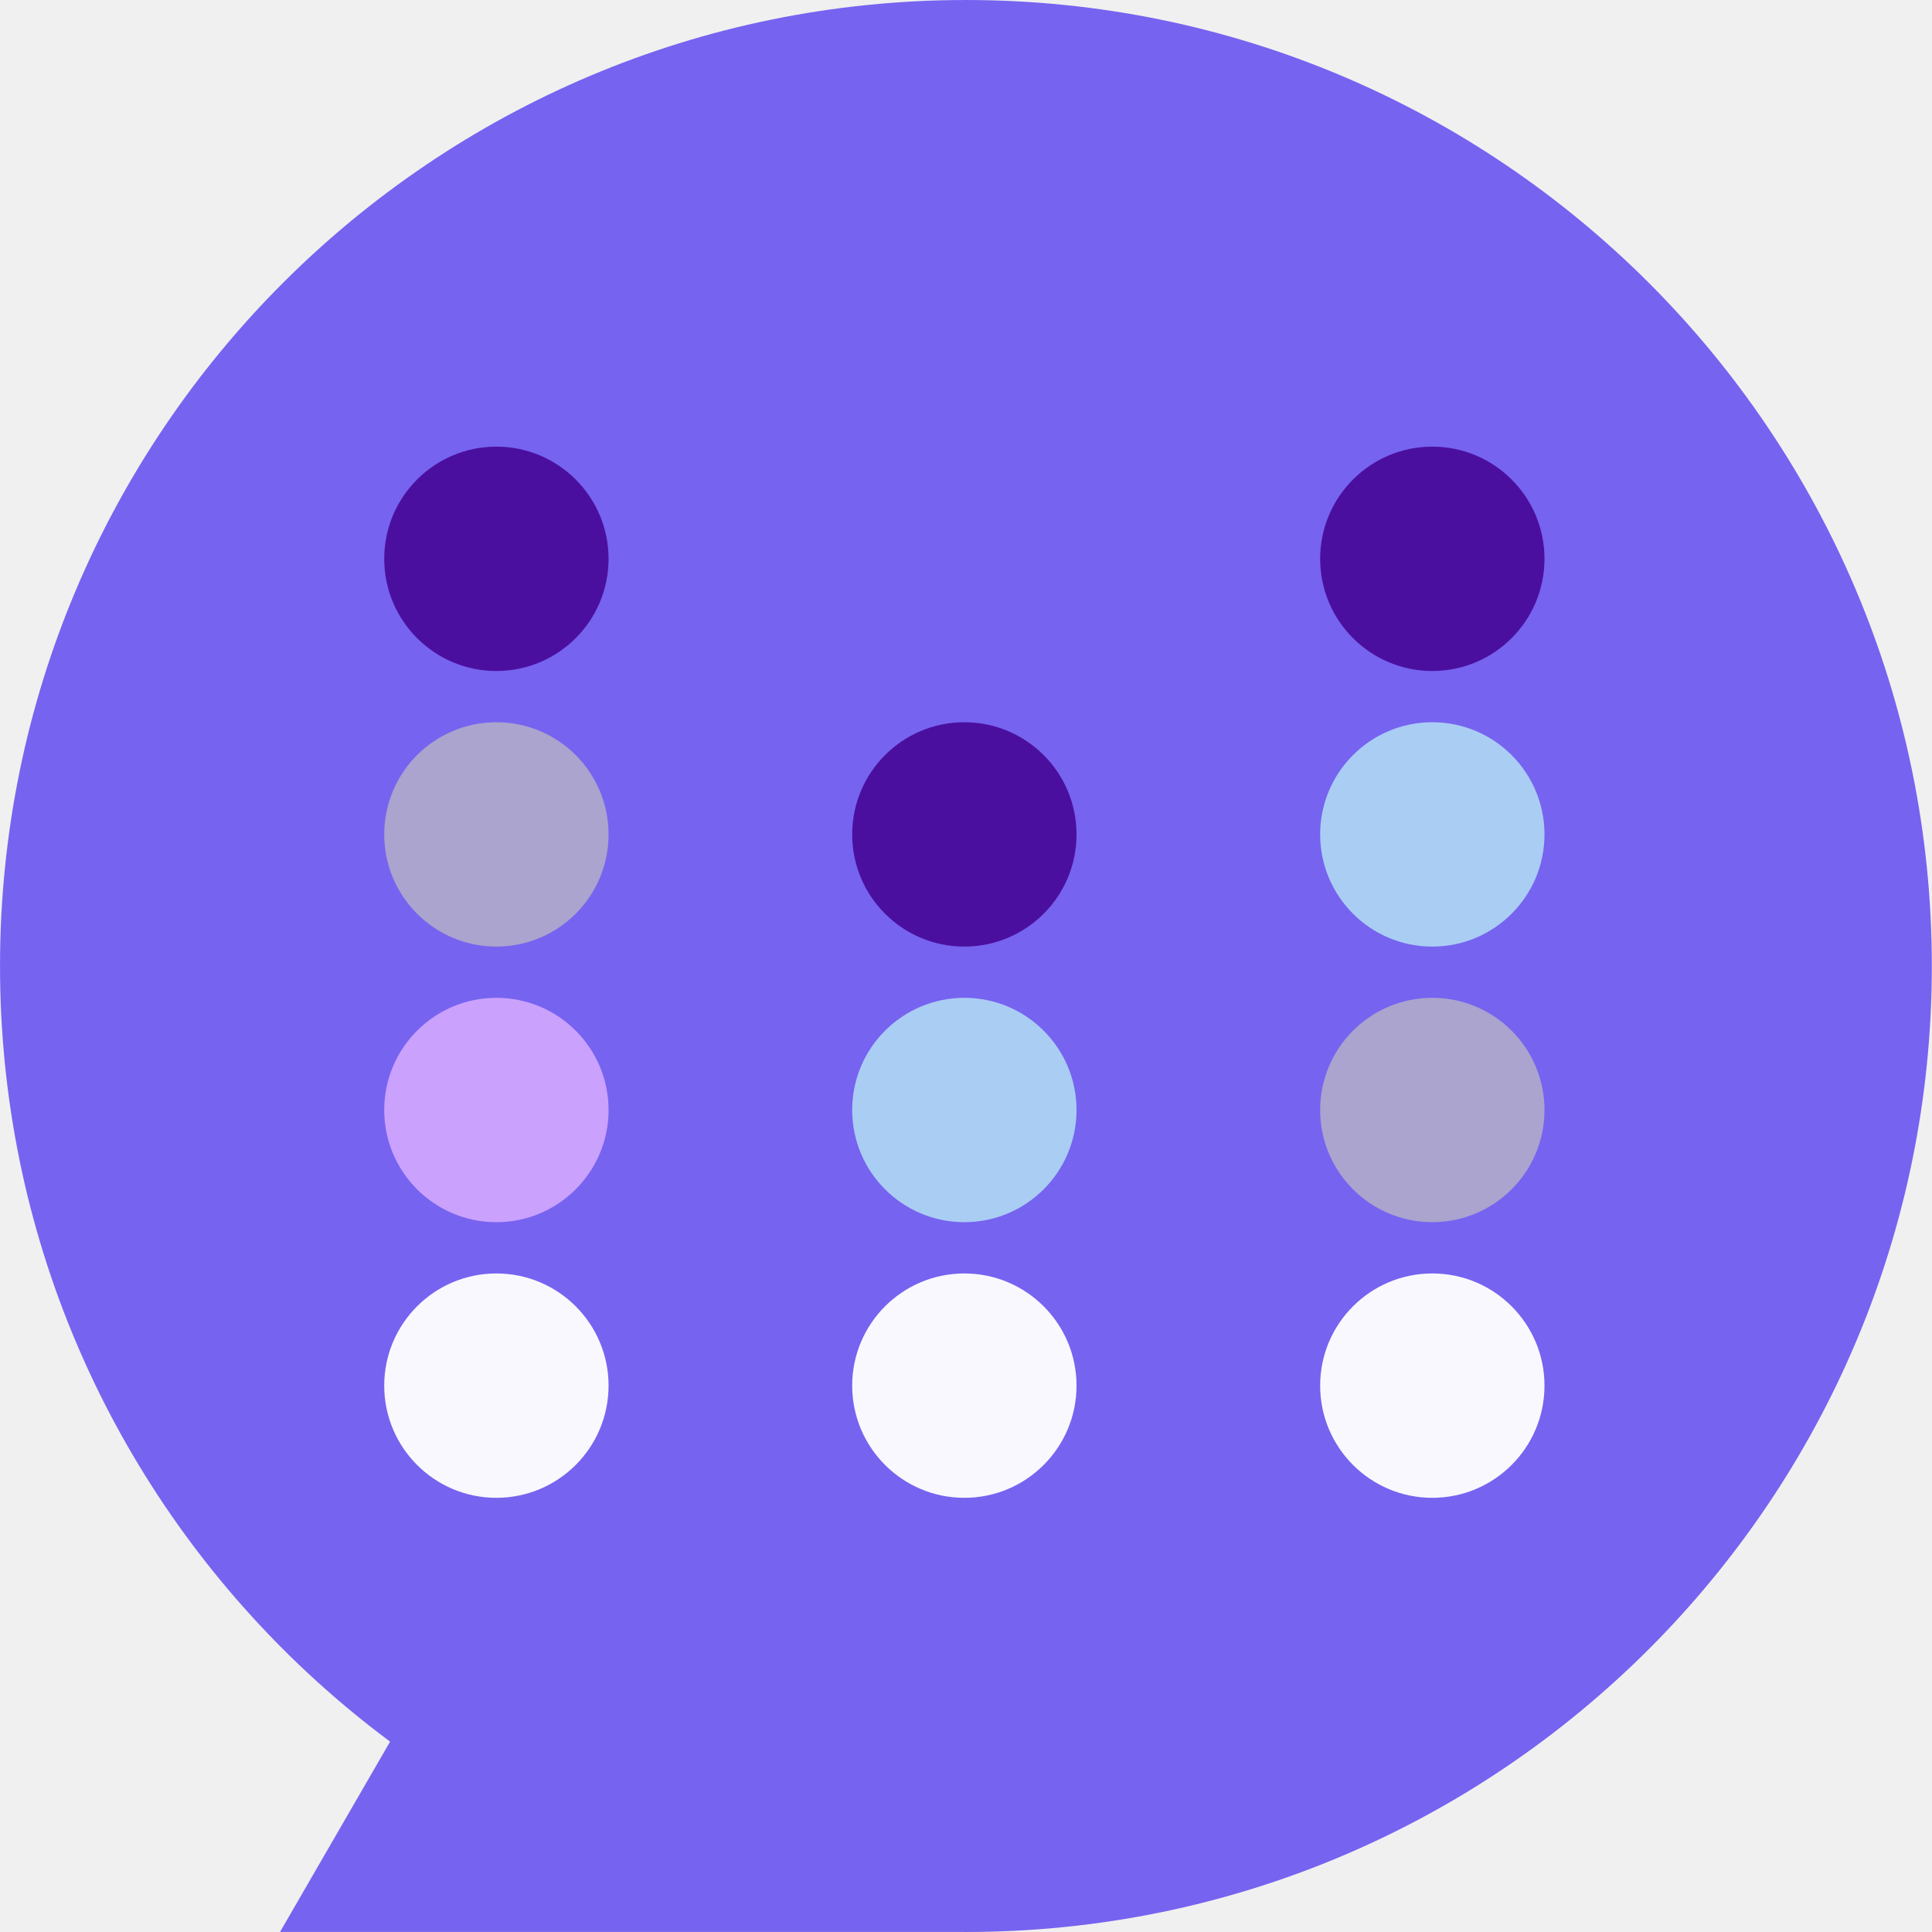
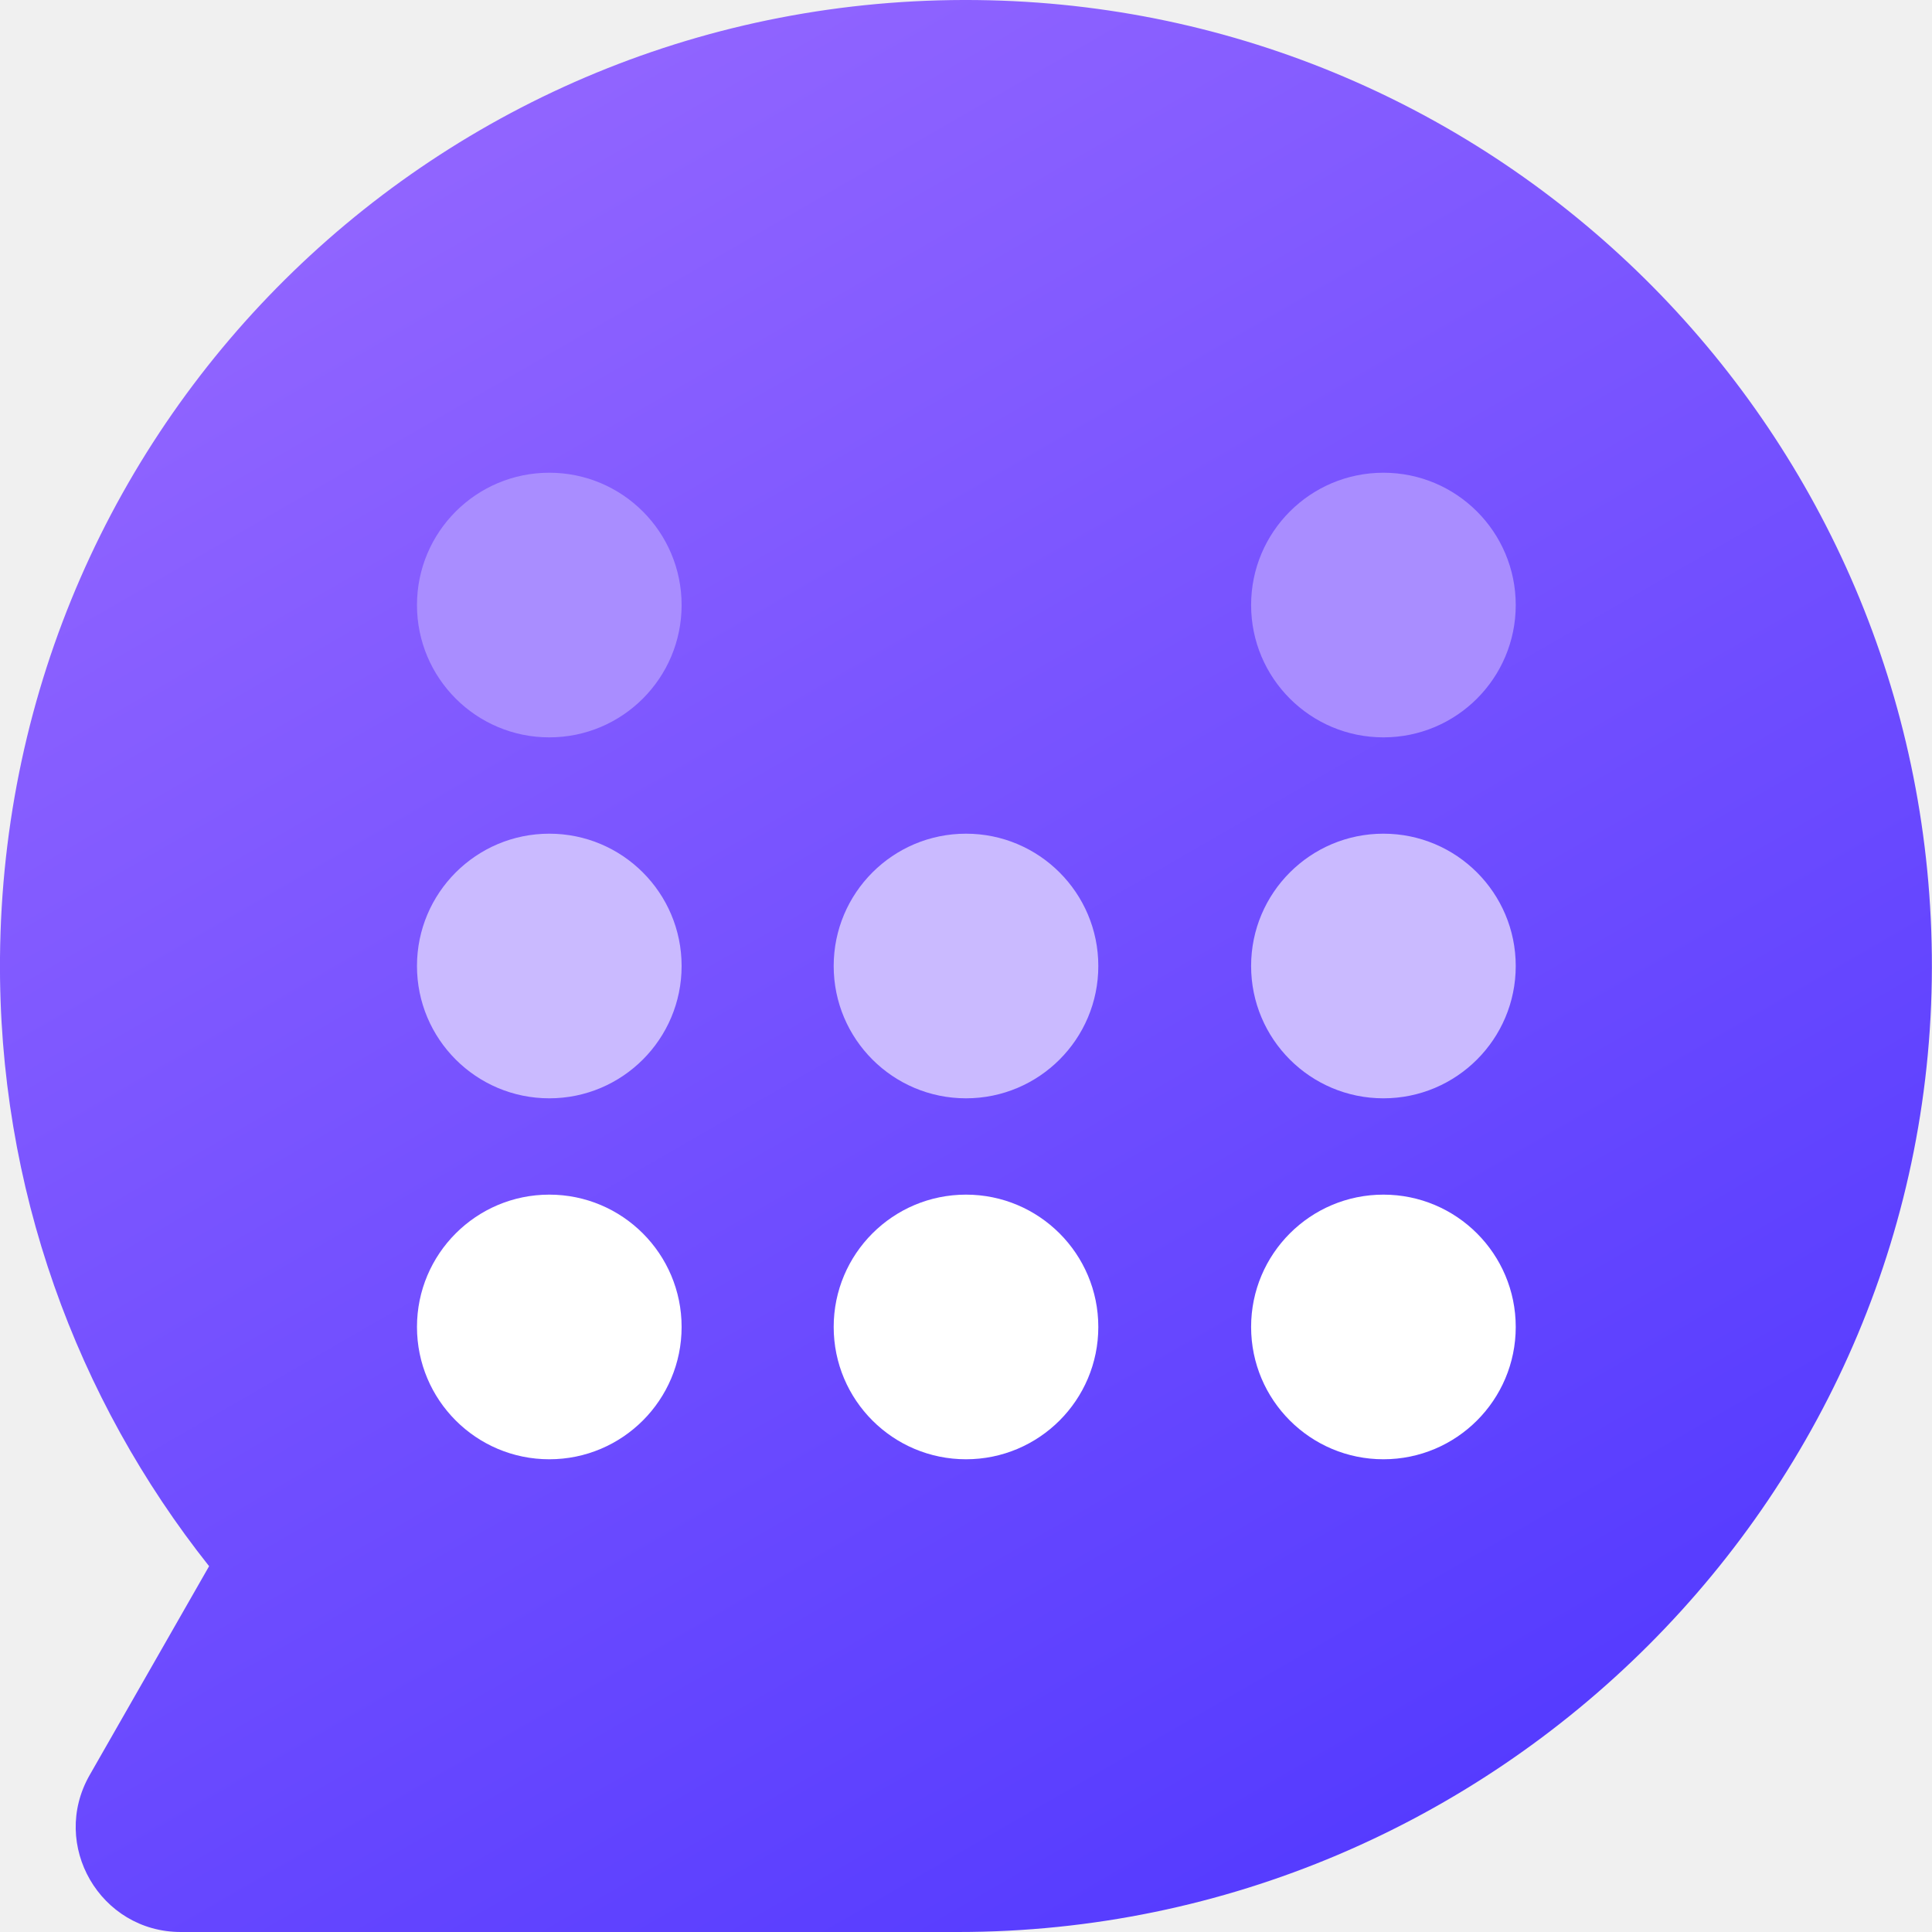
- <svg xmlns="http://www.w3.org/2000/svg" width="127.99" height="128" version="1.1" viewBox="0 0 33.864 33.867">
-   <g transform="translate(-48.383 -89.279)">
-     <g transform="matrix(.083544 0 0 .083551 36.799 77.694)">
-       <path d="m220.51 504.06 120.82 39.937 1.2e-4 4e-5 -143.92-5e-5zm323.49-162.73c0 111.93-90.737 202.67-202.67 202.67-111.93-1e-5 -202.67-90.737-202.67-202.67s90.737-202.67 202.67-202.67c111.93 0 202.67 90.737 202.67 202.67z" fill="#7663f0" />
-       <g transform="translate(-5.1601e-6,-4.0973)">
-         <circle cx="341" cy="433.47" r="23.536" fill="#f9f8fe" stroke-width=".644" />
-         <circle cx="439.19" cy="375.64" r="23.536" fill="#aaa4ce" stroke-width=".644" />
-         <circle cx="242.81" cy="375.64" r="23.536" fill="#cba1fe" stroke-width=".644" />
-         <g stroke-width=".644">
-           <circle cx="439.19" cy="433.47" r="23.536" fill="#f9f8fe" />
-           <circle cx="439.19" cy="317.82" r="23.536" fill="#aacdf4" />
-           <circle cx="242.81" cy="260" r="23.536" fill="#4b0f9f" />
-         </g>
-         <circle cx="242.81" cy="317.82" r="23.536" fill="#aaa4ce" stroke-width=".644" />
-         <g stroke-width=".644">
-           <circle cx="242.81" cy="433.47" r="23.536" fill="#f9f8fe" />
-           <circle cx="341" cy="317.82" r="23.536" fill="#4b0f9f" />
-           <circle cx="341" cy="375.64" r="23.536" fill="#aacdf4" />
-         </g>
-         <circle cx="439.19" cy="260" r="23.536" fill="#4b0f9f" stroke-width=".644" />
-       </g>
-     </g>
+ <svg xmlns="http://www.w3.org/2000/svg" width="470" height="470" viewBox="0 0 470 470" fill="none">
+   <g clip-path="url(#clip0_274_276)">
+     <path d="M240.667 0.067C109.04 -3.048 1.101 101.345 -1.6504e-05 232.999C-0.47 288.956 18.652 340.414 50.867 381.009L21.821 431.809C12.086 448.823 24.373 470 43.979 470H233.053C363.767 470 471.423 363.041 469.96 232.328C468.577 105.669 366.949 3.062 240.667 0.067Z" fill="url(#paint0_linear_274_276)" />
+     <path d="M133.628 179.379C151.405 179.379 165.816 164.968 165.816 147.191C165.816 129.413 151.405 115.002 133.628 115.002C115.851 115.002 101.439 129.413 101.439 147.191C101.439 164.968 115.851 179.379 133.628 179.379Z" fill="#A98DFF" />
+     <path d="M336.547 179.379C354.324 179.379 368.735 164.968 368.735 147.191C368.735 129.413 354.324 115.002 336.547 115.002C318.77 115.002 304.359 129.413 304.359 147.191C304.359 164.968 318.77 179.379 336.547 179.379Z" fill="#A98DFF" />
+     <path d="M133.628 267.188C151.405 267.188 165.816 252.777 165.816 235C165.816 217.223 151.405 202.812 133.628 202.812C115.851 202.812 101.439 217.223 101.439 235C101.439 252.777 115.851 267.188 133.628 267.188Z" fill="#CABAFF" />
+     <path d="M336.547 267.188C354.324 267.188 368.735 252.777 368.735 235C368.735 217.223 354.324 202.812 336.547 202.812C318.77 202.812 304.359 217.223 304.359 235C304.359 252.777 318.77 267.188 336.547 267.188Z" fill="#CABAFF" />
+     <path d="M133.628 354.998C151.405 354.998 165.816 340.587 165.816 322.809C165.816 305.032 151.405 290.621 133.628 290.621C115.851 290.621 101.439 305.032 101.439 322.809C101.439 340.587 115.851 354.998 133.628 354.998Z" fill="white" />
+     <path d="M336.547 354.998C354.324 354.998 368.735 340.587 368.735 322.809C368.735 305.032 354.324 290.621 336.547 290.621C318.77 290.621 304.359 305.032 304.359 322.809C304.359 340.587 318.77 354.998 336.547 354.998Z" fill="white" />
+     <path d="M235 267.188C252.777 267.188 267.188 252.777 267.188 235C267.188 217.223 252.777 202.812 235 202.812C217.223 202.812 202.812 217.223 202.812 235C202.812 252.777 217.223 267.188 235 267.188Z" fill="#CABAFF" />
+     <path d="M235 354.998C252.777 354.998 267.188 340.587 267.188 322.809C267.188 305.032 252.777 290.621 235 290.621C217.223 290.621 202.812 305.032 202.812 322.809C202.812 340.587 217.223 354.998 235 354.998Z" fill="white" />
  </g>
+   <defs>
+     <linearGradient id="paint0_linear_274_276" x1="395.494" y1="513.011" x2="74.458" y2="-42.978" gradientUnits="userSpaceOnUse">
+       <stop offset="0.13" stop-color="#553BFF" />
+       <stop offset="0.86" stop-color="#9064FF" />
+     </linearGradient>
+     <clipPath id="clip0_274_276">
+       <rect width="470" height="470" fill="white" />
+     </clipPath>
+   </defs>
</svg>
